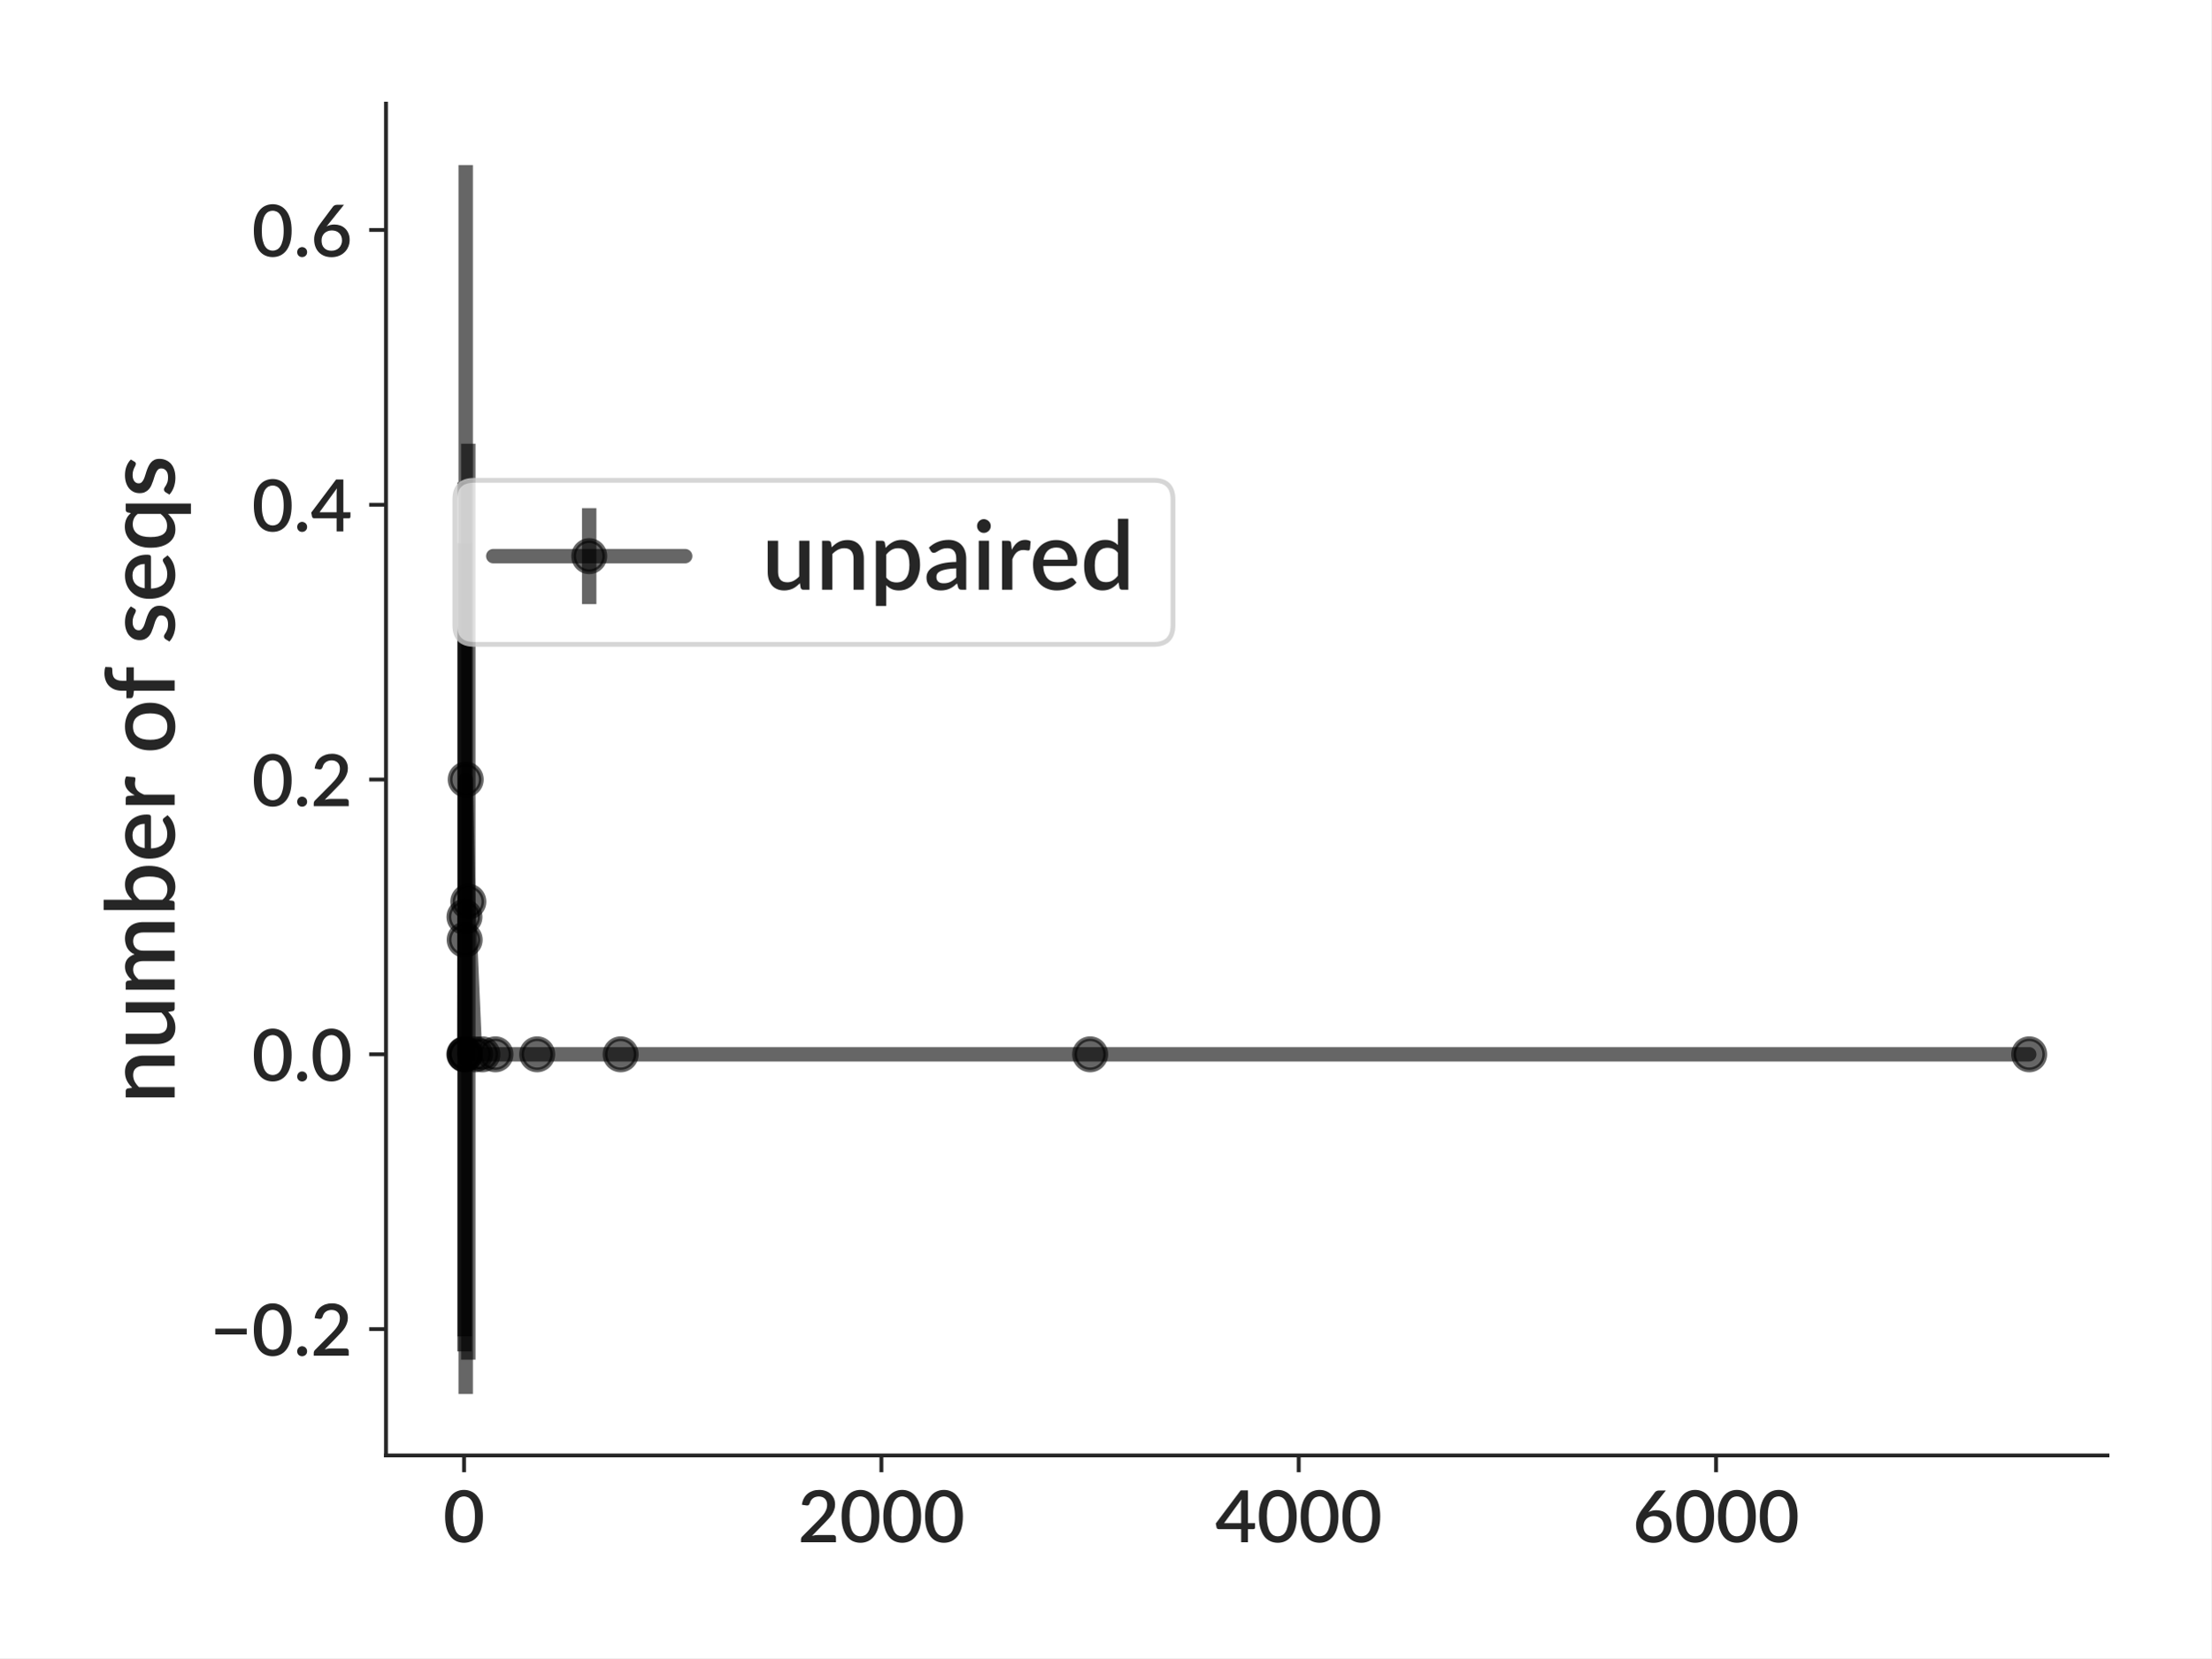
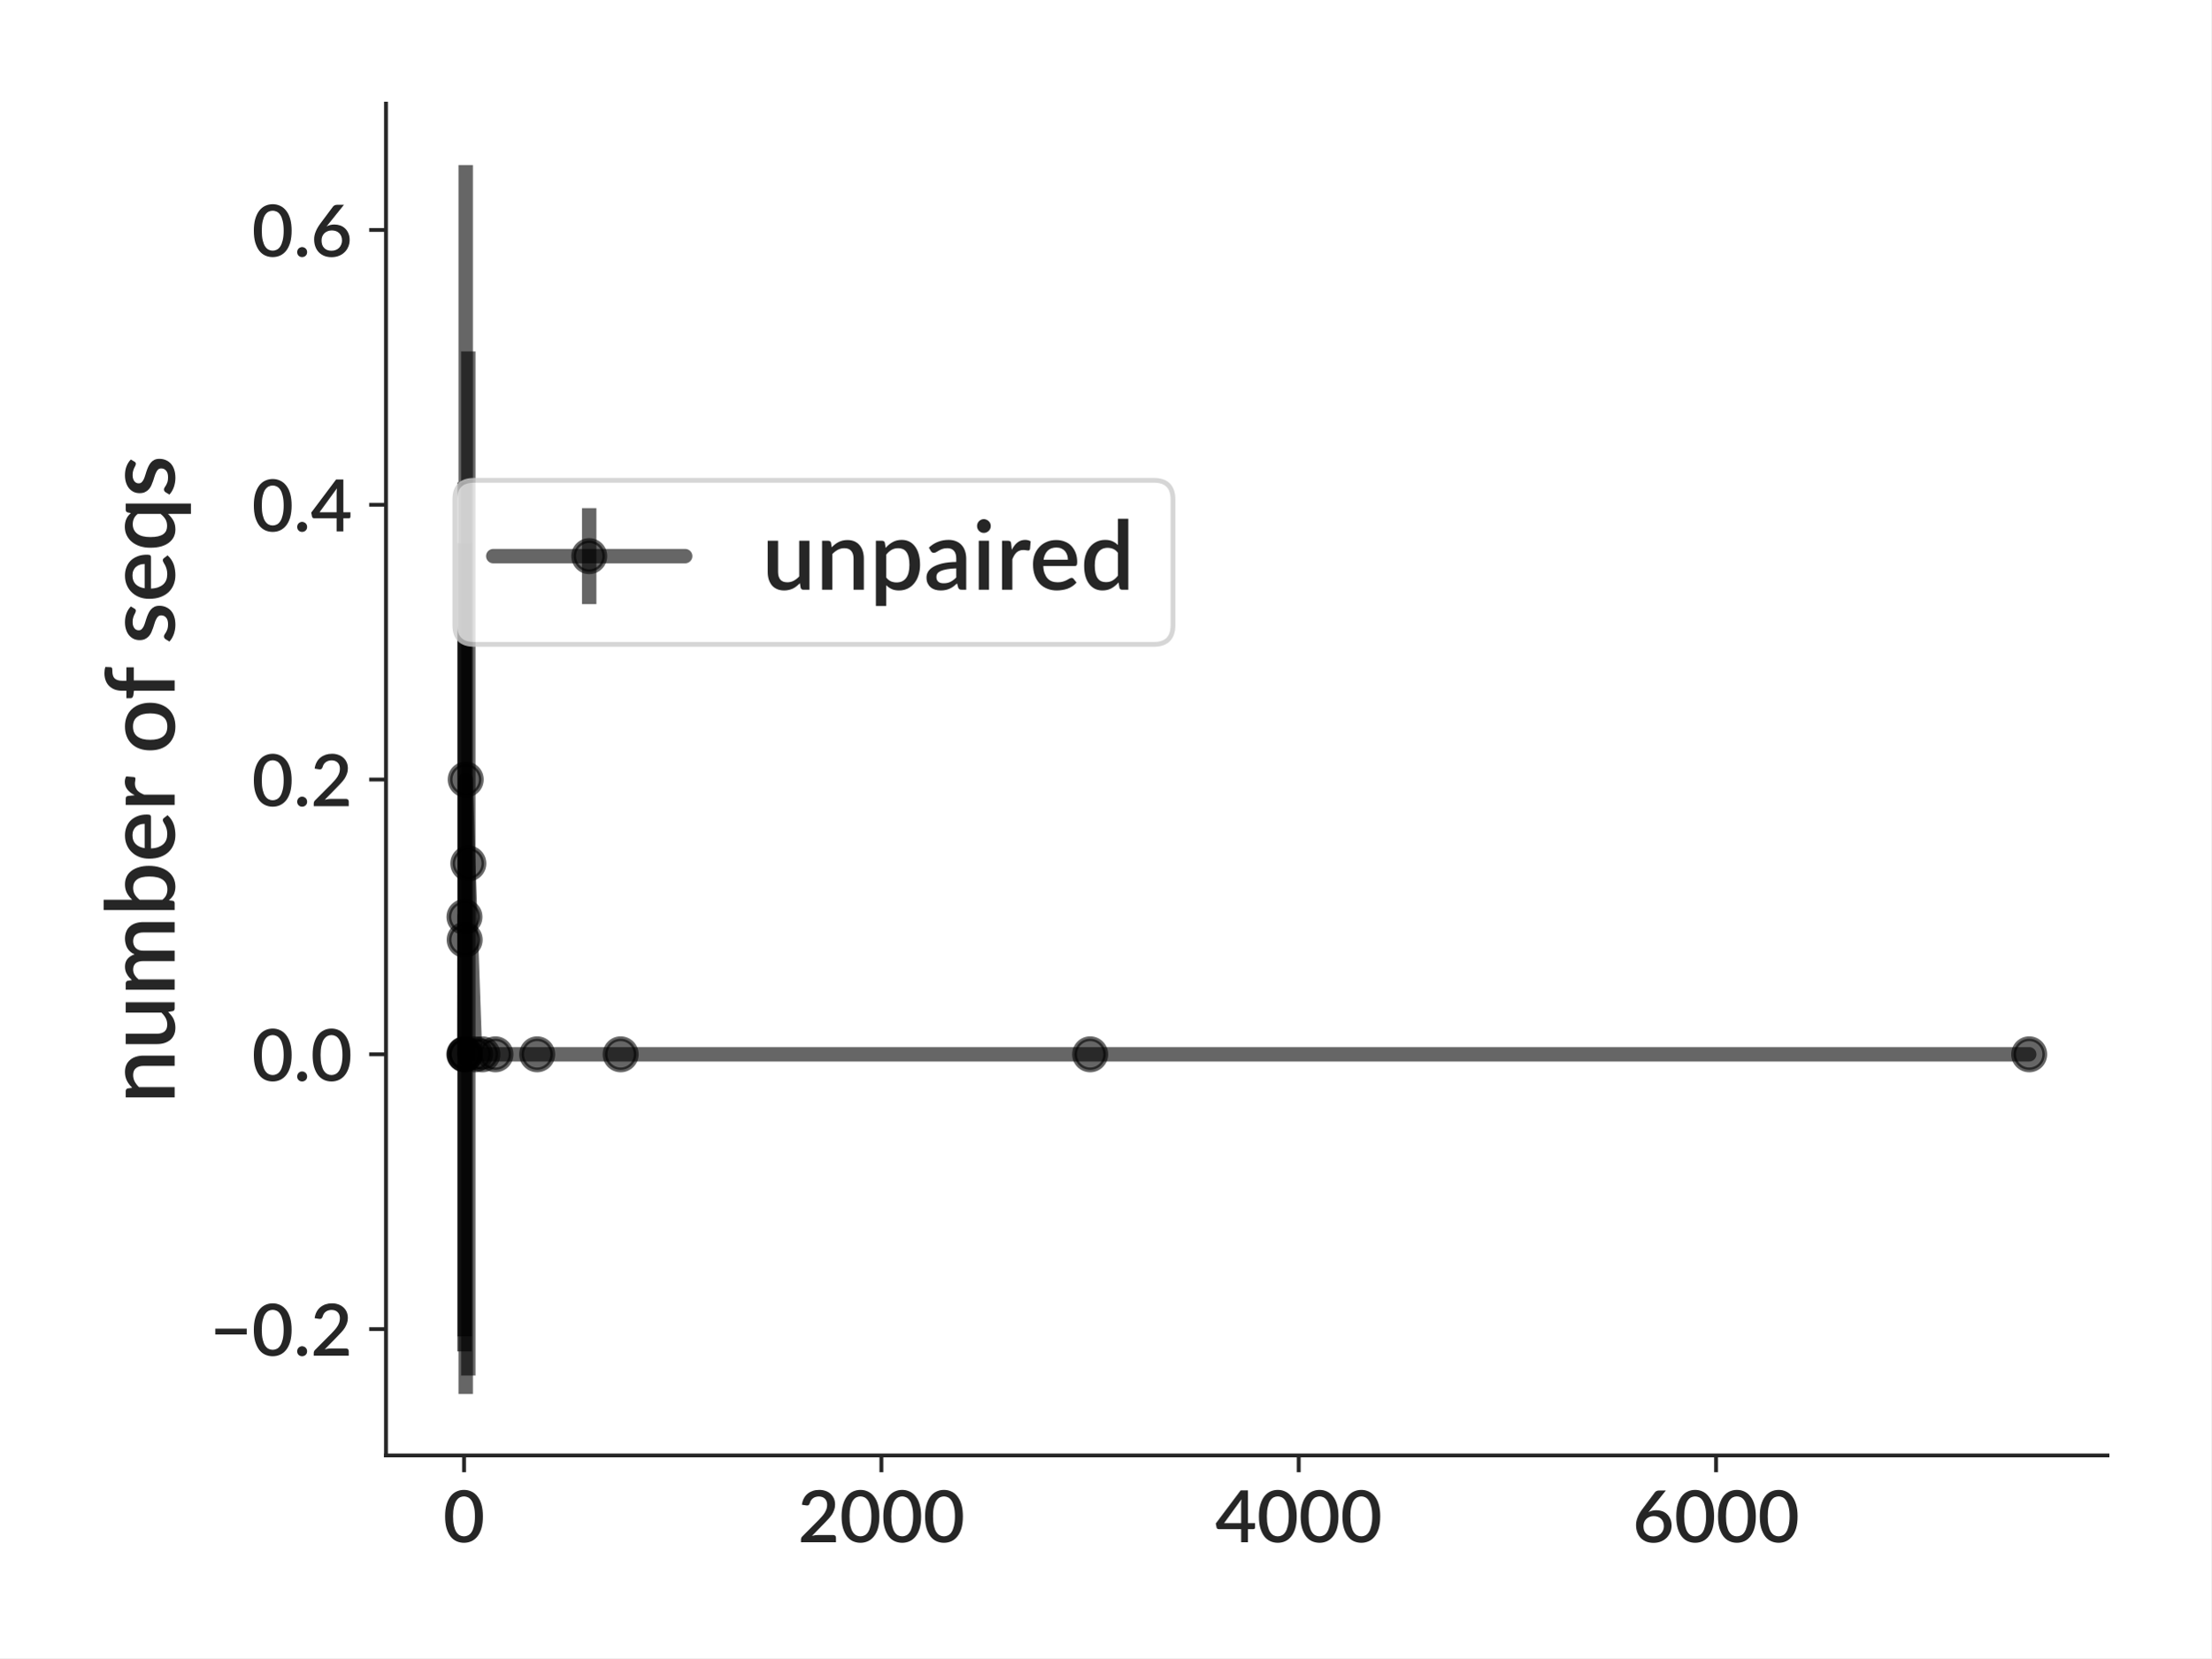
<svg xmlns="http://www.w3.org/2000/svg" xmlns:xlink="http://www.w3.org/1999/xlink" height="345.6pt" version="1.1" viewBox="0 0 460.8 345.6" width="460.8pt">
  <defs>
    <style type="text/css">*{stroke-linecap:butt;stroke-linejoin:round;}</style>
  </defs>
  <g id="figure_1">
    <g id="patch_1">
      <path d="M 0 345.6  L 460.8 345.6  L 460.8 0  L 0 0  z " style="fill:#ffffff;" />
    </g>
    <g id="axes_1">
      <g id="patch_2">
        <path d="M 80.439 303.357  L 439.2 303.357  L 439.2 21.6  L 80.439 21.6  z " style="fill:#ffffff;" />
      </g>
      <g id="matplotlib.axis_1">
        <g id="xtick_1">
          <g id="line2d_1">
            <defs>
-               <path d="M 0 0  L 0 3.5  " id="m42d4e660a5" style="stroke:#262626;stroke-width:0.8;" />
+               <path d="M 0 0  L 0 3.5  " id="m115ed14783" style="stroke:#262626;stroke-width:0.8;" />
            </defs>
            <g>
-               <use style="fill:#262626;stroke:#262626;stroke-width:0.8;" x="96.703" xlink:href="#m42d4e660a5" y="303.357" />
+               <use style="fill:#262626;stroke:#262626;stroke-width:0.8;" x="96.703" xlink:href="#m115ed14783" y="303.357" />
            </g>
          </g>
          <g id="text_1">
            <text style="fill:#262626;font-family:Lato;font-size:15px;font-stretch:normal;font-style:normal;font-weight:600;text-anchor:middle;" transform="rotate(-0, 96.70289, 321.457)" x="96.703" y="321.457">0</text>
          </g>
        </g>
        <g id="xtick_2">
          <g id="line2d_2">
            <g>
-               <use style="fill:#262626;stroke:#262626;stroke-width:0.8;" x="183.681" xlink:href="#m42d4e660a5" y="303.357" />
+               <use style="fill:#262626;stroke:#262626;stroke-width:0.8;" x="183.681" xlink:href="#m115ed14783" y="303.357" />
            </g>
          </g>
          <g id="text_2">
            <text style="fill:#262626;font-family:Lato;font-size:15px;font-stretch:normal;font-style:normal;font-weight:600;text-anchor:middle;" transform="rotate(-0, 183.681, 321.457)" x="183.681" y="321.457">2000</text>
          </g>
        </g>
        <g id="xtick_3">
          <g id="line2d_3">
            <g>
-               <use style="fill:#262626;stroke:#262626;stroke-width:0.8;" x="270.659" xlink:href="#m42d4e660a5" y="303.357" />
+               <use style="fill:#262626;stroke:#262626;stroke-width:0.8;" x="270.659" xlink:href="#m115ed14783" y="303.357" />
            </g>
          </g>
          <g id="text_3">
            <text style="fill:#262626;font-family:Lato;font-size:15px;font-stretch:normal;font-style:normal;font-weight:600;text-anchor:middle;" transform="rotate(-0, 270.6592, 321.457)" x="270.659" y="321.457">4000</text>
          </g>
        </g>
        <g id="xtick_4">
          <g id="line2d_4">
            <g>
-               <use style="fill:#262626;stroke:#262626;stroke-width:0.8;" x="357.637" xlink:href="#m42d4e660a5" y="303.357" />
+               <use style="fill:#262626;stroke:#262626;stroke-width:0.8;" x="357.637" xlink:href="#m115ed14783" y="303.357" />
            </g>
          </g>
          <g id="text_4">
            <text style="fill:#262626;font-family:Lato;font-size:15px;font-stretch:normal;font-style:normal;font-weight:600;text-anchor:middle;" transform="rotate(-0, 357.6373, 321.457)" x="357.637" y="321.457">6000</text>
          </g>
        </g>
      </g>
      <g id="matplotlib.axis_2">
        <g id="ytick_1">
          <g id="line2d_5">
            <defs>
-               <path d="M 0 0  L -3.5 0  " id="m149e3bdf73" style="stroke:#262626;stroke-width:0.8;" />
+               <path d="M 0 0  L -3.5 0  " id="m4027637f60" style="stroke:#262626;stroke-width:0.8;" />
            </defs>
            <g>
-               <use style="fill:#262626;stroke:#262626;stroke-width:0.8;" x="80.439" xlink:href="#m149e3bdf73" y="277.029" />
+               <use style="fill:#262626;stroke:#262626;stroke-width:0.8;" x="80.439" xlink:href="#m4027637f60" y="277.029" />
            </g>
          </g>
          <g id="text_5">
            <text style="fill:#262626;font-family:Lato;font-size:15px;font-stretch:normal;font-style:normal;font-weight:600;text-anchor:end;" transform="rotate(-0, 73.43906, 282.579)" x="73.439" y="282.579">−0.2</text>
          </g>
        </g>
        <g id="ytick_2">
          <g id="line2d_6">
            <g>
-               <use style="fill:#262626;stroke:#262626;stroke-width:0.8;" x="80.439" xlink:href="#m149e3bdf73" y="219.754" />
+               <use style="fill:#262626;stroke:#262626;stroke-width:0.8;" x="80.439" xlink:href="#m4027637f60" y="219.754" />
            </g>
          </g>
          <g id="text_6">
            <text style="fill:#262626;font-family:Lato;font-size:15px;font-stretch:normal;font-style:normal;font-weight:600;text-anchor:end;" transform="rotate(-0, 73.43906, 225.3038)" x="73.439" y="225.304">0.0</text>
          </g>
        </g>
        <g id="ytick_3">
          <g id="line2d_7">
            <g>
-               <use style="fill:#262626;stroke:#262626;stroke-width:0.8;" x="80.439" xlink:href="#m149e3bdf73" y="162.479" />
+               <use style="fill:#262626;stroke:#262626;stroke-width:0.8;" x="80.439" xlink:href="#m4027637f60" y="162.479" />
            </g>
          </g>
          <g id="text_7">
            <text style="fill:#262626;font-family:Lato;font-size:15px;font-stretch:normal;font-style:normal;font-weight:600;text-anchor:end;" transform="rotate(-0, 73.43906, 168.0285)" x="73.439" y="168.029">0.2</text>
          </g>
        </g>
        <g id="ytick_4">
          <g id="line2d_8">
            <g>
-               <use style="fill:#262626;stroke:#262626;stroke-width:0.8;" x="80.439" xlink:href="#m149e3bdf73" y="105.203" />
+               <use style="fill:#262626;stroke:#262626;stroke-width:0.8;" x="80.439" xlink:href="#m4027637f60" y="105.203" />
            </g>
          </g>
          <g id="text_8">
            <text style="fill:#262626;font-family:Lato;font-size:15px;font-stretch:normal;font-style:normal;font-weight:600;text-anchor:end;" transform="rotate(-0, 73.43906, 110.7533)" x="73.439" y="110.753">0.4</text>
          </g>
        </g>
        <g id="ytick_5">
          <g id="line2d_9">
            <g>
-               <use style="fill:#262626;stroke:#262626;stroke-width:0.8;" x="80.439" xlink:href="#m149e3bdf73" y="47.928" />
+               <use style="fill:#262626;stroke:#262626;stroke-width:0.8;" x="80.439" xlink:href="#m4027637f60" y="47.928" />
            </g>
          </g>
          <g id="text_9">
            <text style="fill:#262626;font-family:Lato;font-size:15px;font-stretch:normal;font-style:normal;font-weight:600;text-anchor:end;" transform="rotate(-0, 73.43906, 53.47799)" x="73.439" y="53.478">0.6</text>
          </g>
        </g>
        <g id="text_10">
          <text style="fill:#262626;font-family:Lato;font-size:20px;font-stretch:normal;font-style:normal;font-weight:600;text-anchor:middle;" transform="rotate(-90, 36.4, 162.4785)" x="36.4" y="162.479">number of seqs</text>
        </g>
      </g>
      <g id="LineCollection_1">
-         <path clip-path="url(#p7b77d3856f)" d="M 96.746 219.754  L 96.746 219.754  " style="fill:none;stroke:#000000;stroke-opacity:0.6;stroke-width:3;" />
-         <path clip-path="url(#p7b77d3856f)" d="M 96.79 281.676  L 96.79 100.556  " style="fill:none;stroke:#000000;stroke-opacity:0.6;stroke-width:3;" />
-         <path clip-path="url(#p7b77d3856f)" d="M 96.833 278.559  L 96.833 113.219  " style="fill:none;stroke:#000000;stroke-opacity:0.6;stroke-width:3;" />
-         <path clip-path="url(#p7b77d3856f)" d="M 96.877 219.754  L 96.877 219.754  " style="fill:none;stroke:#000000;stroke-opacity:0.6;stroke-width:3;" />
-         <path clip-path="url(#p7b77d3856f)" d="M 96.92 219.754  L 96.92 219.754  " style="fill:none;stroke:#000000;stroke-opacity:0.6;stroke-width:3;" />
-         <path clip-path="url(#p7b77d3856f)" d="M 97.051 290.55  L 97.051 34.407  " style="fill:none;stroke:#000000;stroke-opacity:0.6;stroke-width:3;" />
-         <path clip-path="url(#p7b77d3856f)" d="M 97.594 283.393  L 97.594 92.475  " style="fill:none;stroke:#000000;stroke-opacity:0.6;stroke-width:3;" />
-         <path clip-path="url(#p7b77d3856f)" d="M 99.008 219.754  L 99.008 219.754  " style="fill:none;stroke:#000000;stroke-opacity:0.6;stroke-width:3;" />
-         <path clip-path="url(#p7b77d3856f)" d="M 100.53 219.754  L 100.53 219.754  " style="fill:none;stroke:#000000;stroke-opacity:0.6;stroke-width:3;" />
-         <path clip-path="url(#p7b77d3856f)" d="M 103.248 219.754  L 103.248 219.754  " style="fill:none;stroke:#000000;stroke-opacity:0.6;stroke-width:3;" />
-         <path clip-path="url(#p7b77d3856f)" d="M 111.946 219.754  L 111.946 219.754  " style="fill:none;stroke:#000000;stroke-opacity:0.6;stroke-width:3;" />
-         <path clip-path="url(#p7b77d3856f)" d="M 129.341 219.754  L 129.341 219.754  " style="fill:none;stroke:#000000;stroke-opacity:0.6;stroke-width:3;" />
-         <path clip-path="url(#p7b77d3856f)" d="M 227.192 219.754  L 227.192 219.754  " style="fill:none;stroke:#000000;stroke-opacity:0.6;stroke-width:3;" />
-         <path clip-path="url(#p7b77d3856f)" d="M 422.893 219.754  L 422.893 219.754  " style="fill:none;stroke:#000000;stroke-opacity:0.6;stroke-width:3;" />
+         <path clip-path="url(#p795836e1de)" d="M 96.746 219.754  L 96.746 219.754  " style="fill:none;stroke:#000000;stroke-opacity:0.6;stroke-width:3;" />
+         <path clip-path="url(#p795836e1de)" d="M 96.79 281.676  L 96.79 100.556  " style="fill:none;stroke:#000000;stroke-opacity:0.6;stroke-width:3;" />
+         <path clip-path="url(#p795836e1de)" d="M 96.833 278.559  L 96.833 113.219  " style="fill:none;stroke:#000000;stroke-opacity:0.6;stroke-width:3;" />
+         <path clip-path="url(#p795836e1de)" d="M 96.877 219.754  L 96.877 219.754  " style="fill:none;stroke:#000000;stroke-opacity:0.6;stroke-width:3;" />
+         <path clip-path="url(#p795836e1de)" d="M 96.92 219.754  L 96.92 219.754  " style="fill:none;stroke:#000000;stroke-opacity:0.6;stroke-width:3;" />
+         <path clip-path="url(#p795836e1de)" d="M 97.051 290.55  L 97.051 34.407  " style="fill:none;stroke:#000000;stroke-opacity:0.6;stroke-width:3;" />
+         <path clip-path="url(#p795836e1de)" d="M 97.594 286.705  L 97.594 73.253  " style="fill:none;stroke:#000000;stroke-opacity:0.6;stroke-width:3;" />
+         <path clip-path="url(#p795836e1de)" d="M 99.008 219.754  L 99.008 219.754  " style="fill:none;stroke:#000000;stroke-opacity:0.6;stroke-width:3;" />
+         <path clip-path="url(#p795836e1de)" d="M 100.53 219.754  L 100.53 219.754  " style="fill:none;stroke:#000000;stroke-opacity:0.6;stroke-width:3;" />
+         <path clip-path="url(#p795836e1de)" d="M 103.248 219.754  L 103.248 219.754  " style="fill:none;stroke:#000000;stroke-opacity:0.6;stroke-width:3;" />
+         <path clip-path="url(#p795836e1de)" d="M 111.946 219.754  L 111.946 219.754  " style="fill:none;stroke:#000000;stroke-opacity:0.6;stroke-width:3;" />
+         <path clip-path="url(#p795836e1de)" d="M 129.341 219.754  L 129.341 219.754  " style="fill:none;stroke:#000000;stroke-opacity:0.6;stroke-width:3;" />
+         <path clip-path="url(#p795836e1de)" d="M 227.192 219.754  L 227.192 219.754  " style="fill:none;stroke:#000000;stroke-opacity:0.6;stroke-width:3;" />
+         <path clip-path="url(#p795836e1de)" d="M 422.893 219.754  L 422.893 219.754  " style="fill:none;stroke:#000000;stroke-opacity:0.6;stroke-width:3;" />
      </g>
      <g id="line2d_10">
-         <path clip-path="url(#p7b77d3856f)" d="M 96.746 219.754  L 96.79 191.116  L 96.833 195.889  L 96.877 219.754  L 96.92 219.754  L 97.051 162.479  L 97.594 187.934  L 99.008 219.754  L 100.53 219.754  L 103.248 219.754  L 111.946 219.754  L 129.341 219.754  L 227.192 219.754  L 422.893 219.754  " style="fill:none;stroke:#000000;stroke-linecap:round;stroke-opacity:0.6;stroke-width:3;" />
+         <path clip-path="url(#p795836e1de)" d="M 96.746 219.754  L 96.79 191.116  L 96.833 195.889  L 96.877 219.754  L 96.92 219.754  L 97.051 162.479  L 97.594 179.979  L 99.008 219.754  L 100.53 219.754  L 103.248 219.754  L 111.946 219.754  L 129.341 219.754  L 227.192 219.754  L 422.893 219.754  " style="fill:none;stroke:#000000;stroke-linecap:round;stroke-opacity:0.6;stroke-width:3;" />
        <defs>
-           <path d="M 0 3.25  C 0.862 3.25 1.689 2.908 2.298 2.298  C 2.908 1.689 3.25 0.862 3.25 0  C 3.25 -0.862 2.908 -1.689 2.298 -2.298  C 1.689 -2.908 0.862 -3.25 0 -3.25  C -0.862 -3.25 -1.689 -2.908 -2.298 -2.298  C -2.908 -1.689 -3.25 -0.862 -3.25 0  C -3.25 0.862 -2.908 1.689 -2.298 2.298  C -1.689 2.908 -0.862 3.25 0 3.25  z " id="m4c2f4e4156" style="stroke:#000000;stroke-opacity:0.6;" />
+           <path d="M 0 3.25  C 0.862 3.25 1.689 2.908 2.298 2.298  C 2.908 1.689 3.25 0.862 3.25 0  C 3.25 -0.862 2.908 -1.689 2.298 -2.298  C 1.689 -2.908 0.862 -3.25 0 -3.25  C -0.862 -3.25 -1.689 -2.908 -2.298 -2.298  C -2.908 -1.689 -3.25 -0.862 -3.25 0  C -3.25 0.862 -2.908 1.689 -2.298 2.298  C -1.689 2.908 -0.862 3.25 0 3.25  z " id="m1fa421b792" style="stroke:#000000;stroke-opacity:0.6;" />
        </defs>
-         <g clip-path="url(#p7b77d3856f)">
-           <use style="fill-opacity:0.6;stroke:#000000;stroke-opacity:0.6;" x="96.746" xlink:href="#m4c2f4e4156" y="219.754" />
-           <use style="fill-opacity:0.6;stroke:#000000;stroke-opacity:0.6;" x="96.79" xlink:href="#m4c2f4e4156" y="191.116" />
-           <use style="fill-opacity:0.6;stroke:#000000;stroke-opacity:0.6;" x="96.833" xlink:href="#m4c2f4e4156" y="195.889" />
-           <use style="fill-opacity:0.6;stroke:#000000;stroke-opacity:0.6;" x="96.877" xlink:href="#m4c2f4e4156" y="219.754" />
-           <use style="fill-opacity:0.6;stroke:#000000;stroke-opacity:0.6;" x="96.92" xlink:href="#m4c2f4e4156" y="219.754" />
-           <use style="fill-opacity:0.6;stroke:#000000;stroke-opacity:0.6;" x="97.051" xlink:href="#m4c2f4e4156" y="162.479" />
-           <use style="fill-opacity:0.6;stroke:#000000;stroke-opacity:0.6;" x="97.594" xlink:href="#m4c2f4e4156" y="187.934" />
-           <use style="fill-opacity:0.6;stroke:#000000;stroke-opacity:0.6;" x="99.008" xlink:href="#m4c2f4e4156" y="219.754" />
-           <use style="fill-opacity:0.6;stroke:#000000;stroke-opacity:0.6;" x="100.53" xlink:href="#m4c2f4e4156" y="219.754" />
-           <use style="fill-opacity:0.6;stroke:#000000;stroke-opacity:0.6;" x="103.248" xlink:href="#m4c2f4e4156" y="219.754" />
-           <use style="fill-opacity:0.6;stroke:#000000;stroke-opacity:0.6;" x="111.946" xlink:href="#m4c2f4e4156" y="219.754" />
-           <use style="fill-opacity:0.6;stroke:#000000;stroke-opacity:0.6;" x="129.341" xlink:href="#m4c2f4e4156" y="219.754" />
-           <use style="fill-opacity:0.6;stroke:#000000;stroke-opacity:0.6;" x="227.192" xlink:href="#m4c2f4e4156" y="219.754" />
-           <use style="fill-opacity:0.6;stroke:#000000;stroke-opacity:0.6;" x="422.893" xlink:href="#m4c2f4e4156" y="219.754" />
+         <g clip-path="url(#p795836e1de)">
+           <use style="fill-opacity:0.6;stroke:#000000;stroke-opacity:0.6;" x="96.746" xlink:href="#m1fa421b792" y="219.754" />
+           <use style="fill-opacity:0.6;stroke:#000000;stroke-opacity:0.6;" x="96.79" xlink:href="#m1fa421b792" y="191.116" />
+           <use style="fill-opacity:0.6;stroke:#000000;stroke-opacity:0.6;" x="96.833" xlink:href="#m1fa421b792" y="195.889" />
+           <use style="fill-opacity:0.6;stroke:#000000;stroke-opacity:0.6;" x="96.877" xlink:href="#m1fa421b792" y="219.754" />
+           <use style="fill-opacity:0.6;stroke:#000000;stroke-opacity:0.6;" x="96.92" xlink:href="#m1fa421b792" y="219.754" />
+           <use style="fill-opacity:0.6;stroke:#000000;stroke-opacity:0.6;" x="97.051" xlink:href="#m1fa421b792" y="162.479" />
+           <use style="fill-opacity:0.6;stroke:#000000;stroke-opacity:0.6;" x="97.594" xlink:href="#m1fa421b792" y="179.979" />
+           <use style="fill-opacity:0.6;stroke:#000000;stroke-opacity:0.6;" x="99.008" xlink:href="#m1fa421b792" y="219.754" />
+           <use style="fill-opacity:0.6;stroke:#000000;stroke-opacity:0.6;" x="100.53" xlink:href="#m1fa421b792" y="219.754" />
+           <use style="fill-opacity:0.6;stroke:#000000;stroke-opacity:0.6;" x="103.248" xlink:href="#m1fa421b792" y="219.754" />
+           <use style="fill-opacity:0.6;stroke:#000000;stroke-opacity:0.6;" x="111.946" xlink:href="#m1fa421b792" y="219.754" />
+           <use style="fill-opacity:0.6;stroke:#000000;stroke-opacity:0.6;" x="129.341" xlink:href="#m1fa421b792" y="219.754" />
+           <use style="fill-opacity:0.6;stroke:#000000;stroke-opacity:0.6;" x="227.192" xlink:href="#m1fa421b792" y="219.754" />
+           <use style="fill-opacity:0.6;stroke:#000000;stroke-opacity:0.6;" x="422.893" xlink:href="#m1fa421b792" y="219.754" />
        </g>
      </g>
      <g id="patch_3">
        <path d="M 80.439 303.357  L 80.439 21.6  " style="fill:none;stroke:#262626;stroke-linecap:square;stroke-linejoin:miter;stroke-width:0.8;" />
      </g>
      <g id="patch_4">
        <path d="M 80.439 303.357  L 439.2 303.357  " style="fill:none;stroke:#262626;stroke-linecap:square;stroke-linejoin:miter;stroke-width:0.8;" />
      </g>
      <g id="legend_1">
        <g id="patch_5">
          <path d="M 98.79 134.303  L 240.449 134.303  Q 244.449 134.303 244.449 130.303  L 244.449 104.112  Q 244.449 100.112 240.449 100.112  L 98.79 100.112  Q 94.79 100.112 94.79 104.112  L 94.79 130.303  Q 94.79 134.303 98.79 134.303  z " style="fill:#ffffff;opacity:0.8;stroke:#cccccc;stroke-linejoin:miter;" />
        </g>
        <g id="LineCollection_2">
          <path d="M 122.79 125.912  L 122.79 105.912  " style="fill:none;stroke:#000000;stroke-opacity:0.6;stroke-width:3;" />
        </g>
        <g id="line2d_11">
          <path d="M 102.79 115.912  L 142.79 115.912  " style="fill:none;stroke:#000000;stroke-linecap:round;stroke-opacity:0.6;stroke-width:3;" />
        </g>
        <g id="line2d_12">
          <g>
-             <use style="fill-opacity:0.6;stroke:#000000;stroke-opacity:0.6;" x="122.79" xlink:href="#m4c2f4e4156" y="115.912" />
+             <use style="fill-opacity:0.6;stroke:#000000;stroke-opacity:0.6;" x="122.79" xlink:href="#m1fa421b792" y="115.912" />
          </g>
        </g>
        <g id="text_11">
          <text style="fill:#262626;font-family:Lato;font-size:20px;font-stretch:normal;font-style:normal;font-weight:600;text-anchor:start;" transform="rotate(-0, 158.7895, 122.9122)" x="158.79" y="122.912">unpaired</text>
        </g>
      </g>
    </g>
  </g>
  <defs>
-     <clipPath id="p7b77d3856f">
+     <clipPath id="p795836e1de">
      <rect height="281.757" width="358.761" x="80.439" y="21.6" />
    </clipPath>
  </defs>
</svg>
